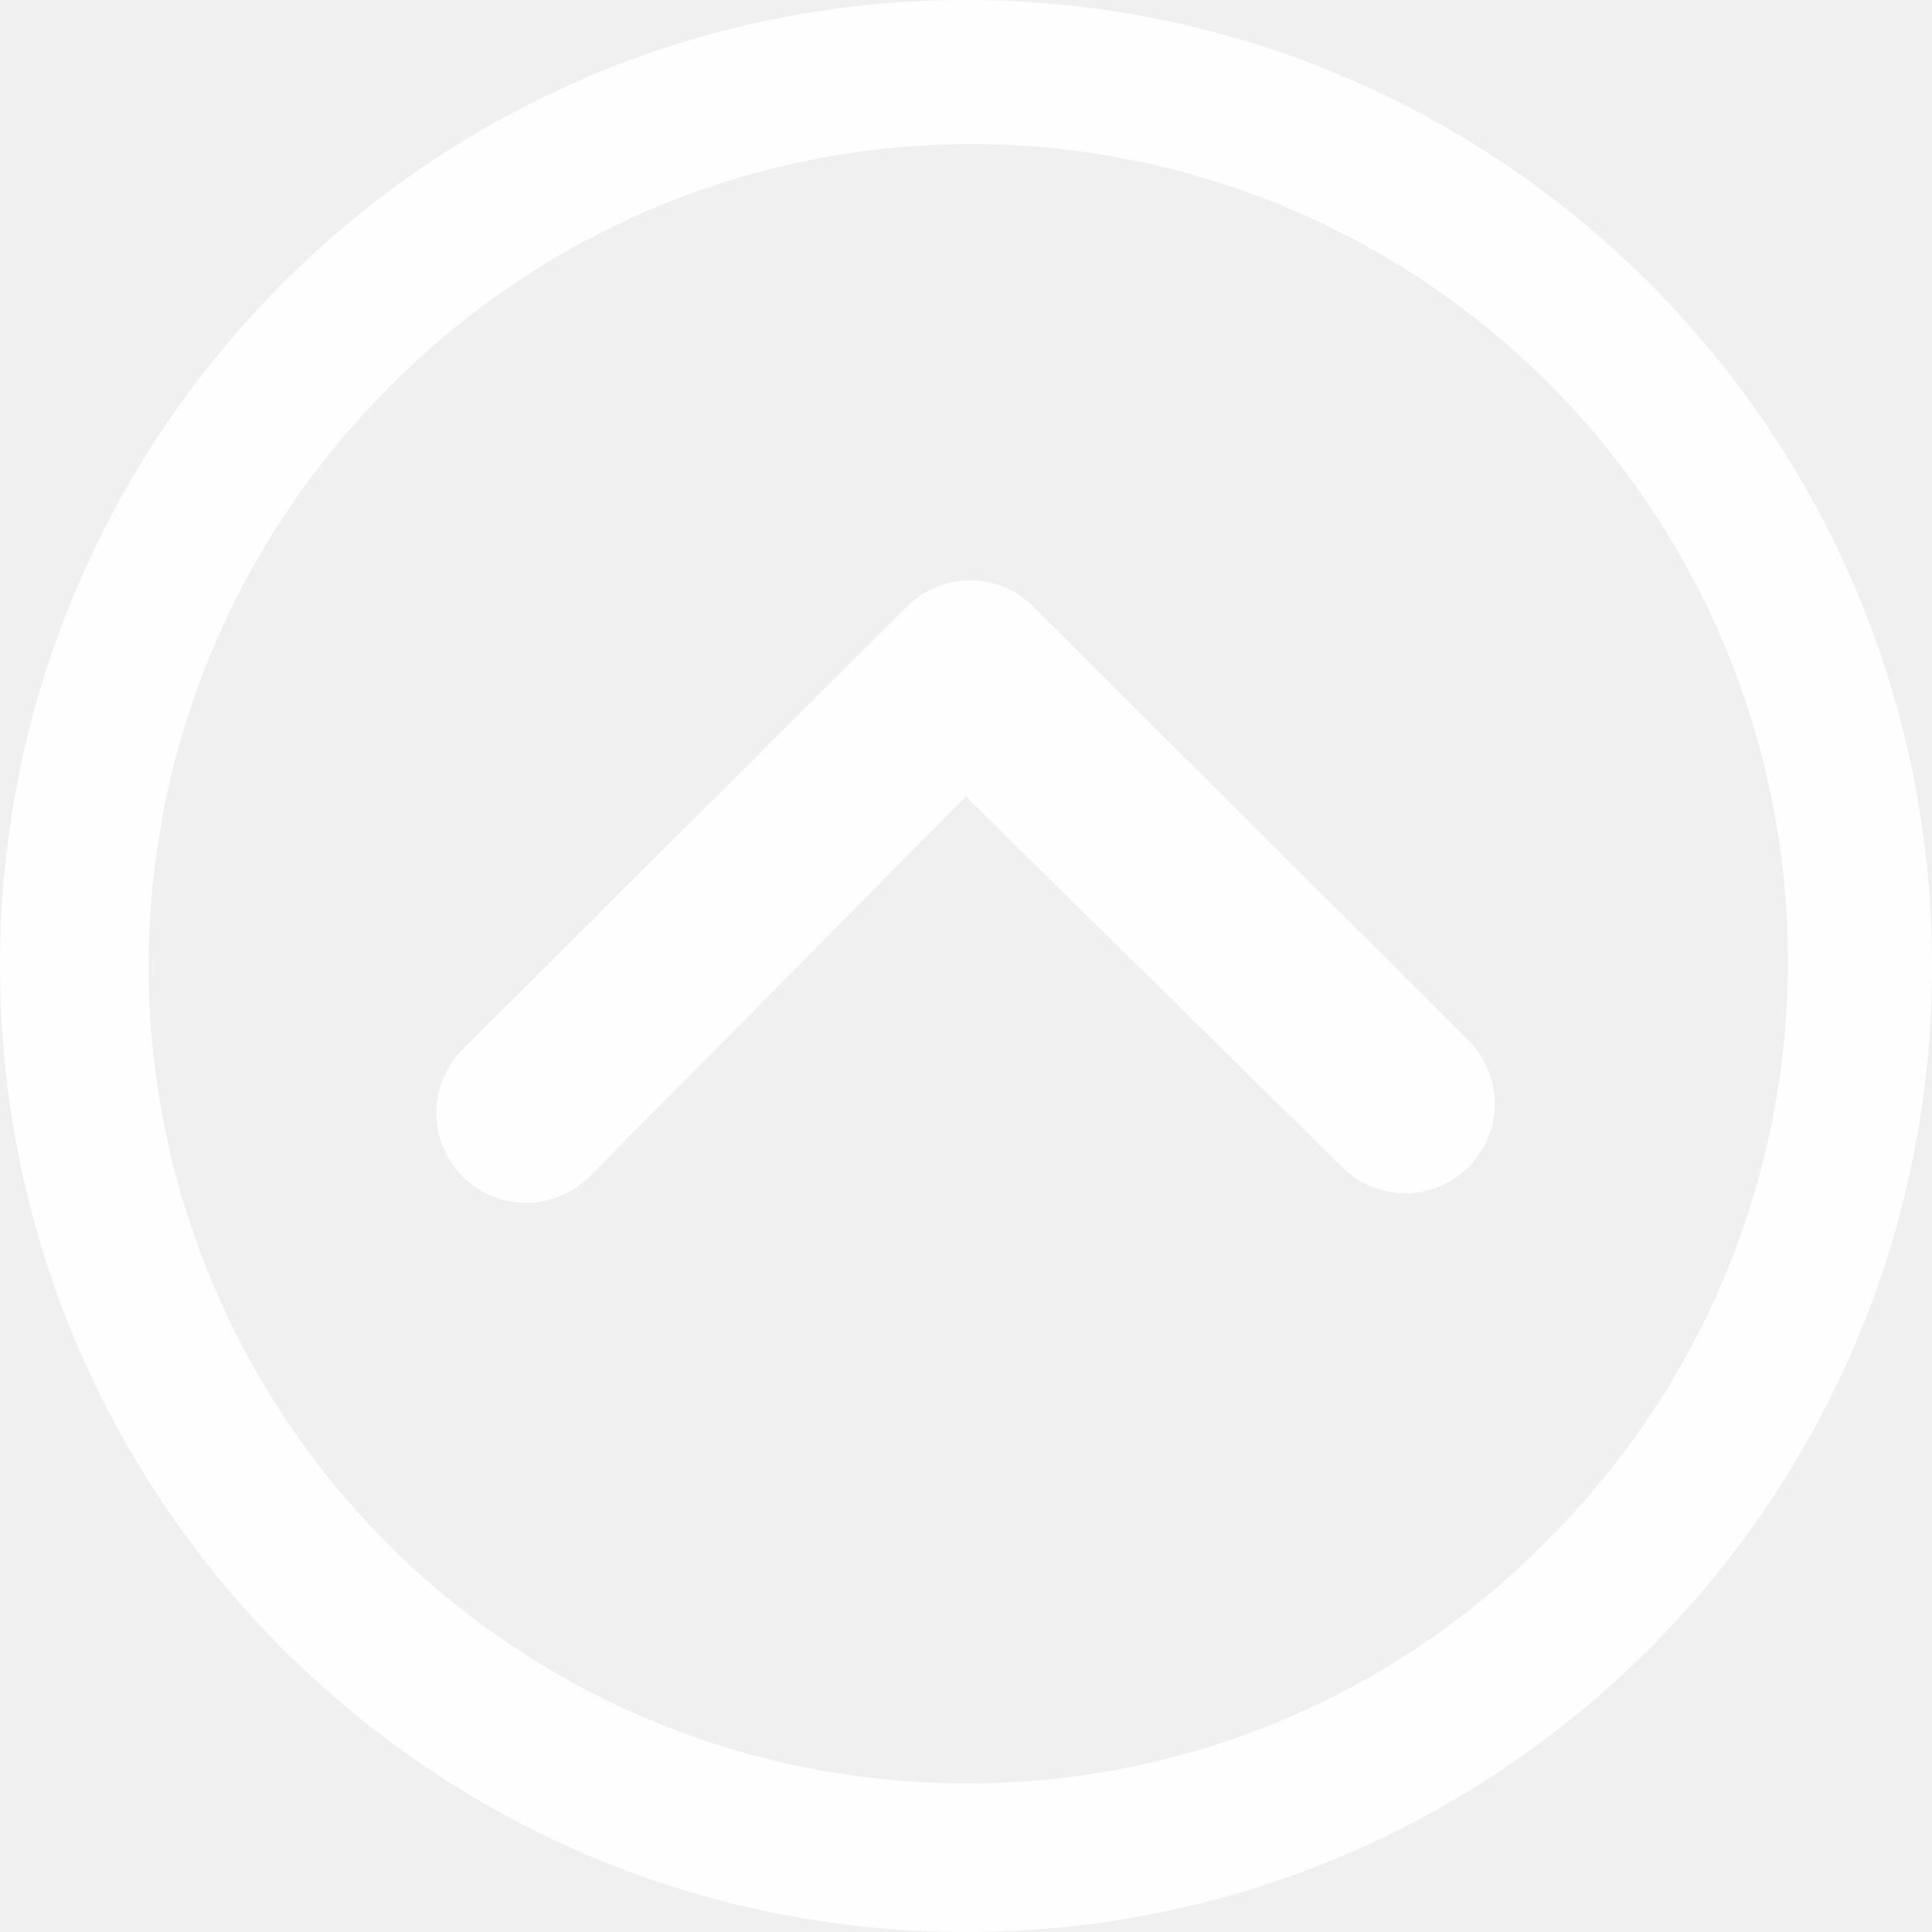
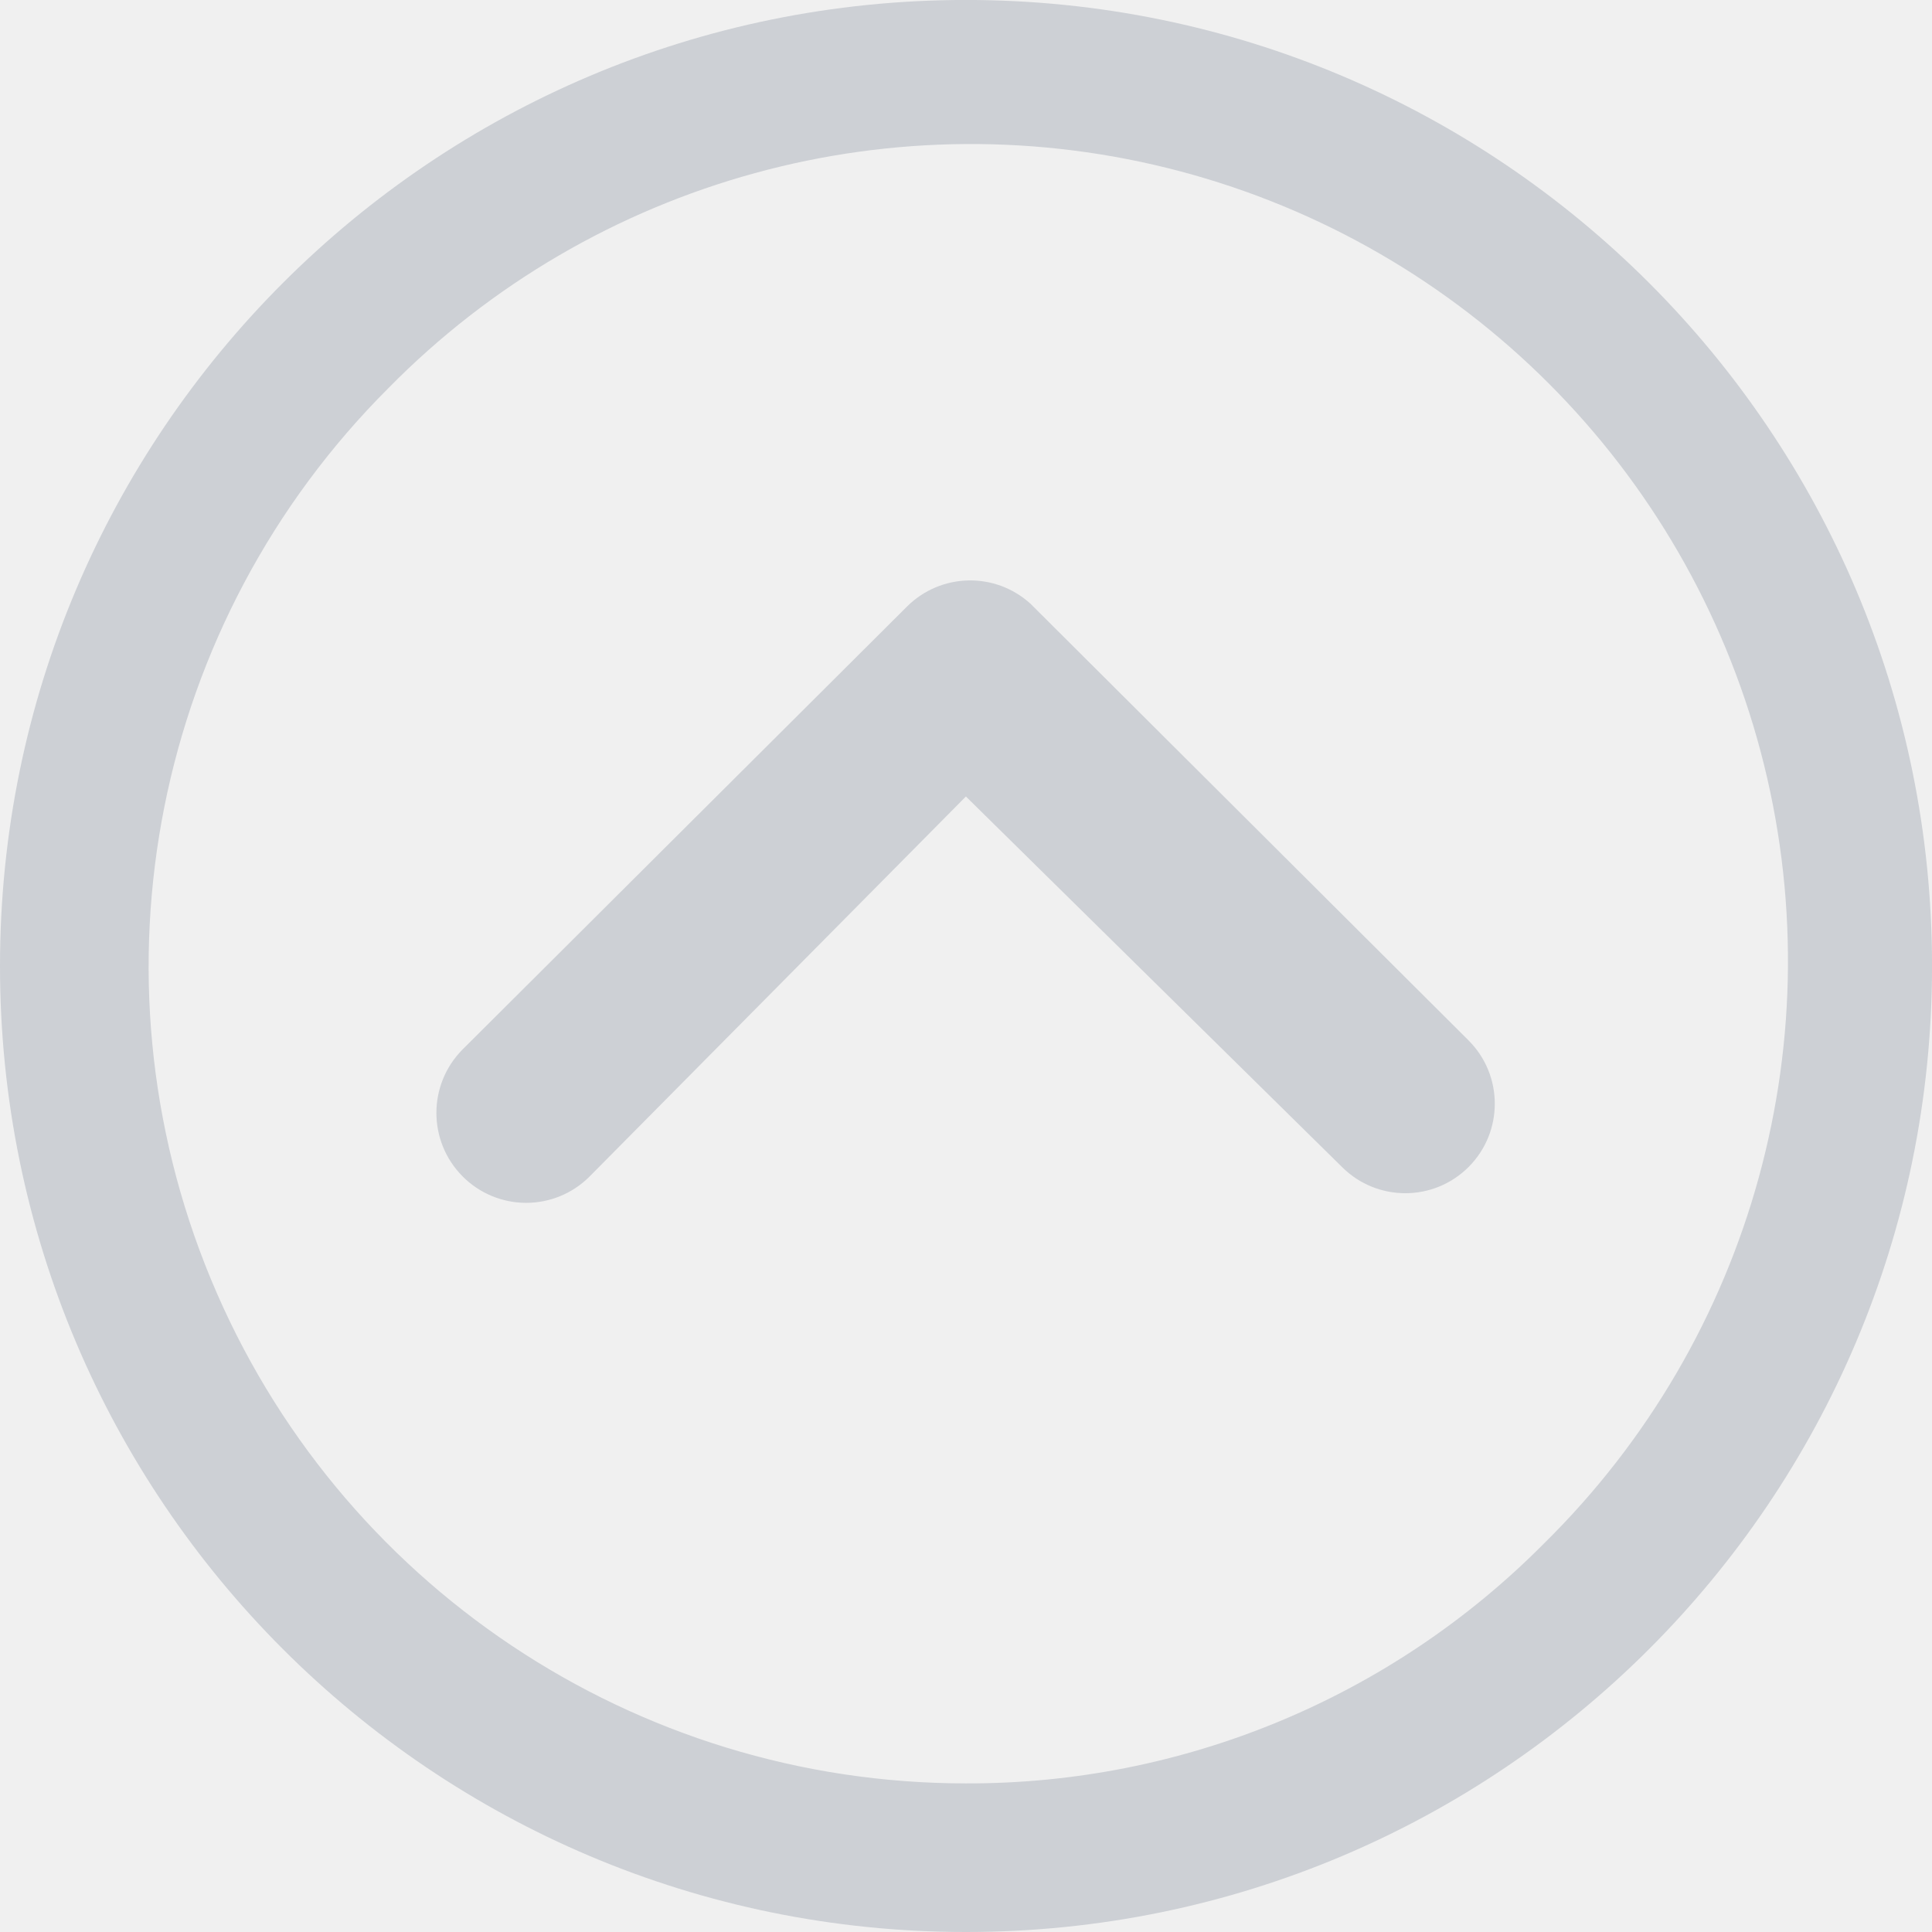
<svg xmlns="http://www.w3.org/2000/svg" width="50.053" height="50.053" viewBox="0 0 50.053 50.053">
  <defs>
-     <style>.a,.b{opacity:0.95;}.b{fill:#fff;}</style>
+     <style>.a,.b{fill:#CDD0D5;}</style>
  </defs>
  <g class="a" transform="translate(-3.375 -3.375)">
    <path class="b" d="M10.659,27.6a2.331,2.331,0,0,1,0-3.285L22.174,12.839a2.32,2.32,0,0,1,3.2-.072l11.346,11.31a2.318,2.318,0,1,1-3.273,3.285L23.7,17.76l-9.758,9.854A2.32,2.32,0,0,1,10.659,27.6Z" transform="translate(4.699 6.25)" />
    <path class="b" d="M28.4,53.428A25.027,25.027,0,1,0,3.375,28.4,25.023,25.023,0,0,0,28.4,53.428Zm0-3.85A21.168,21.168,0,0,1,13.434,13.434,21.168,21.168,0,1,1,43.369,43.369,20.994,20.994,0,0,1,28.4,49.578Z" transform="translate(0 0)" />
  </g>
</svg>
